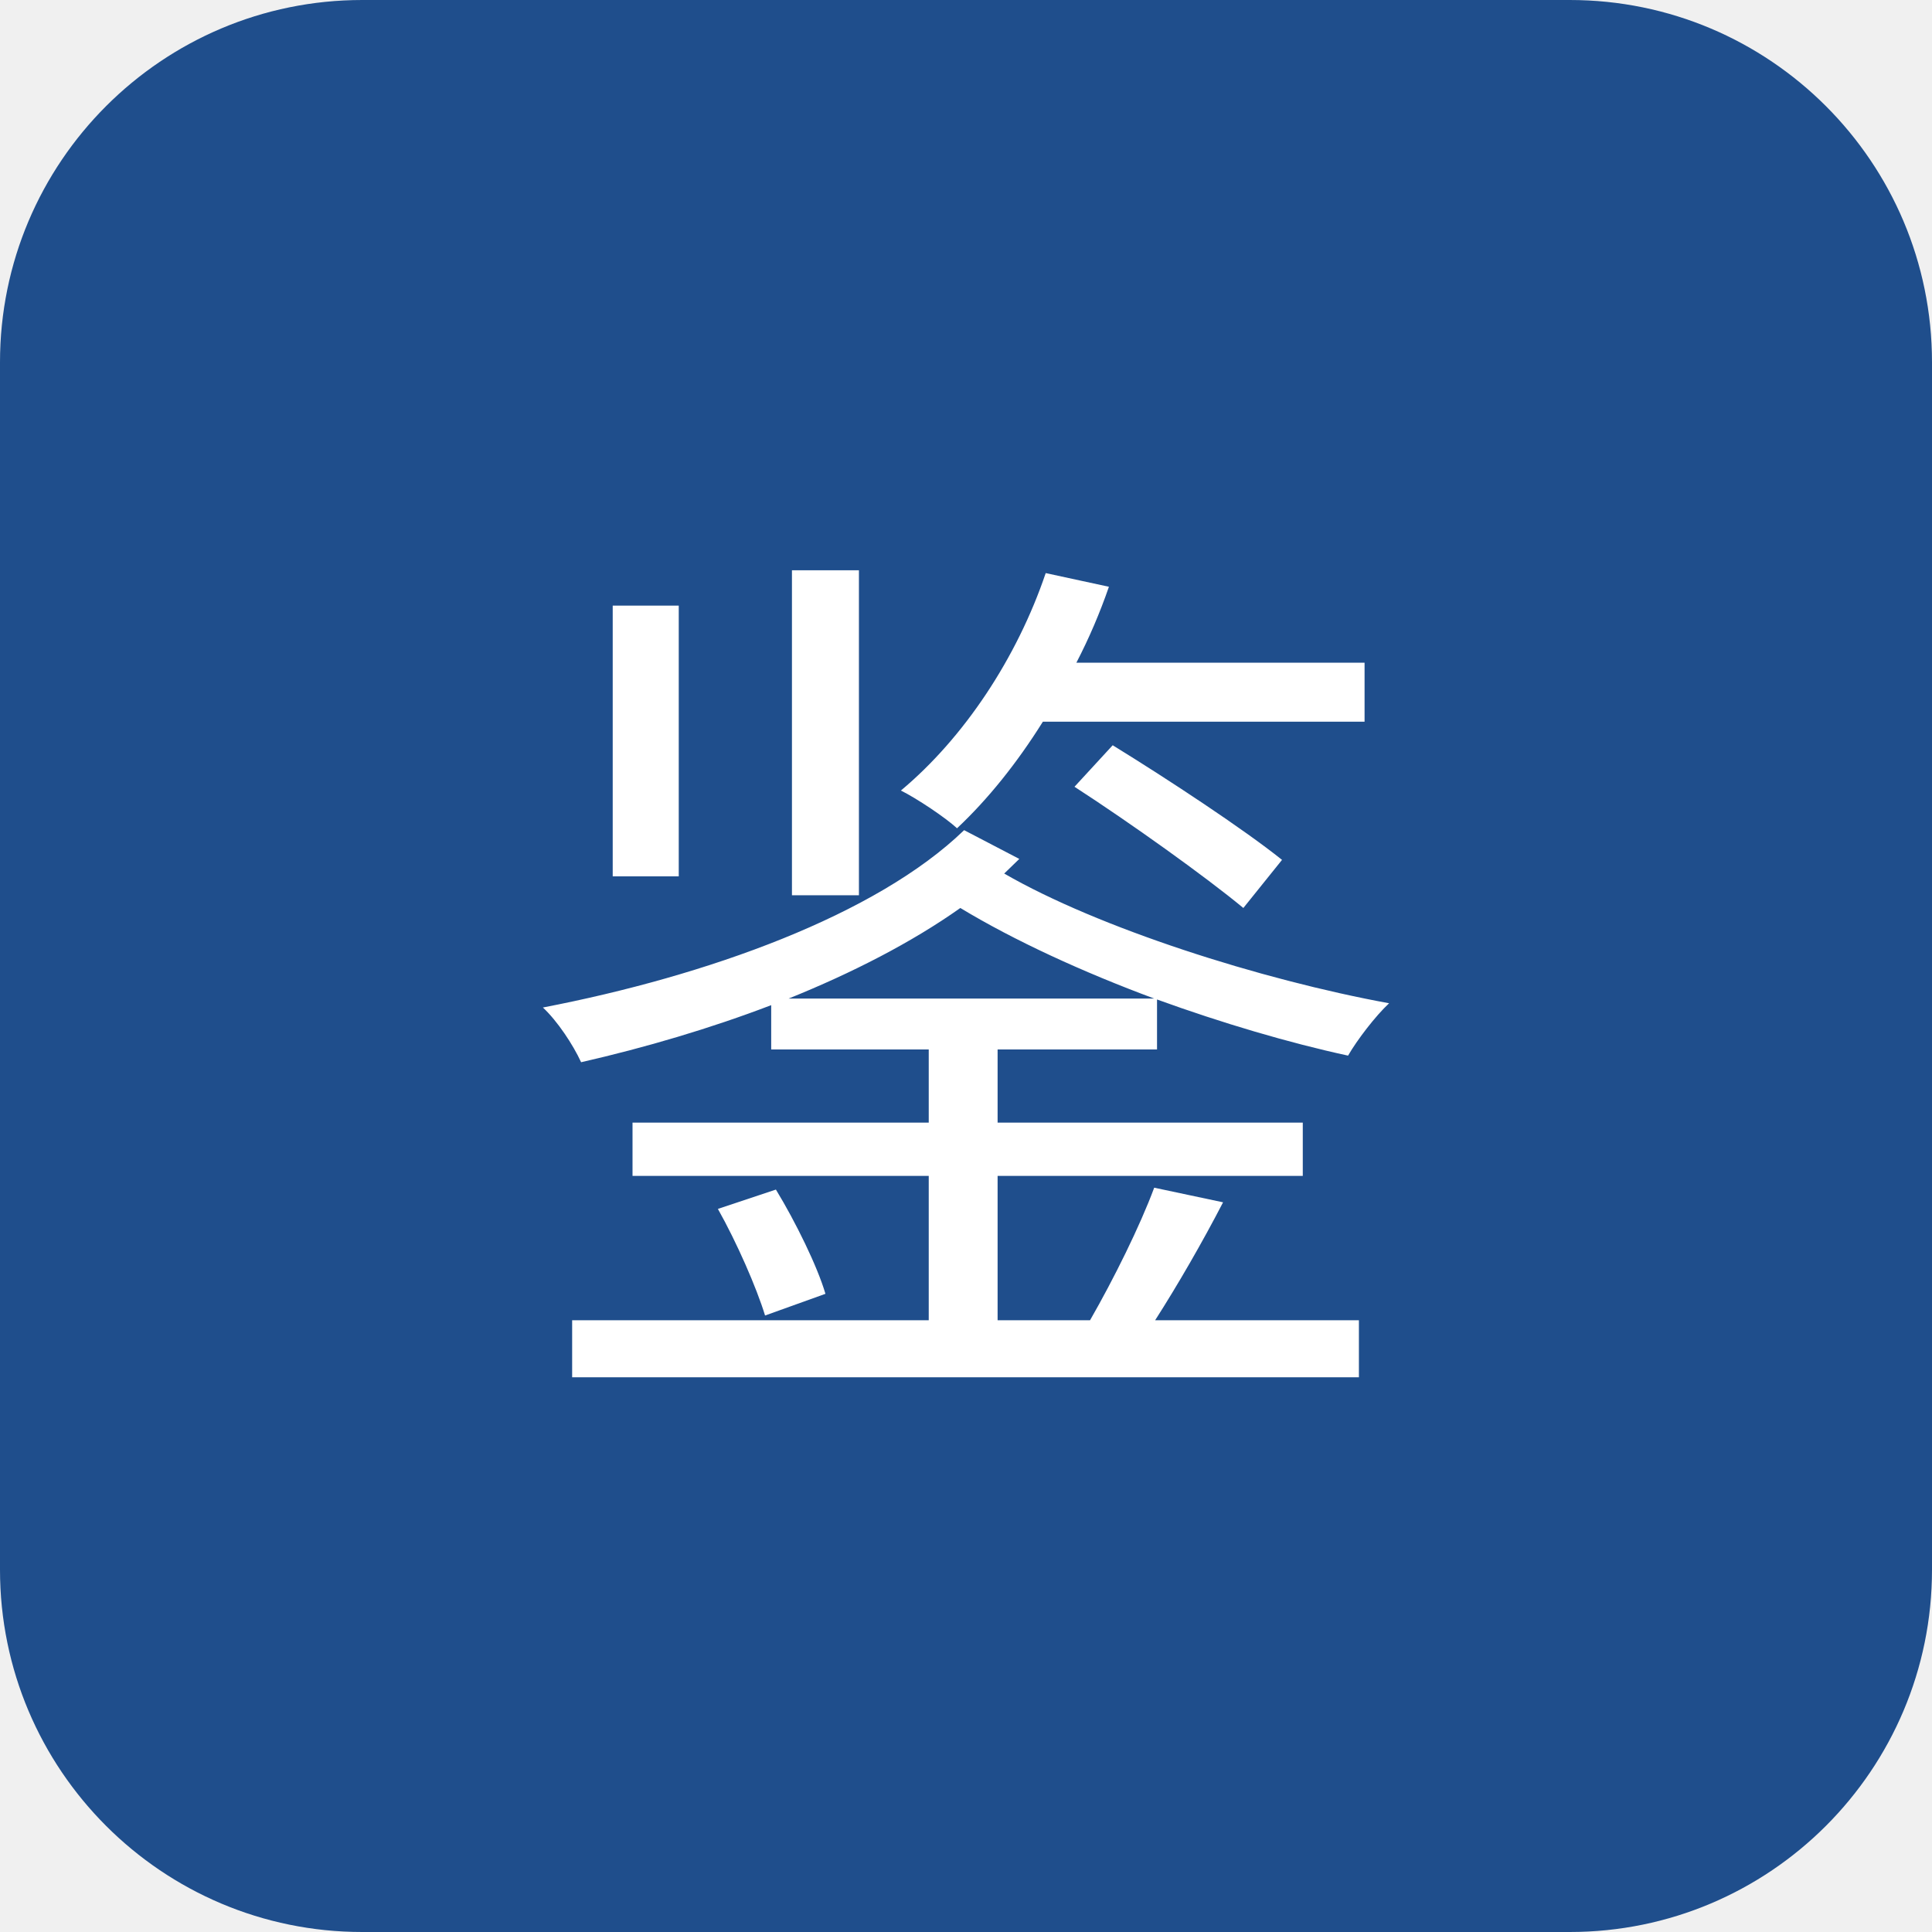
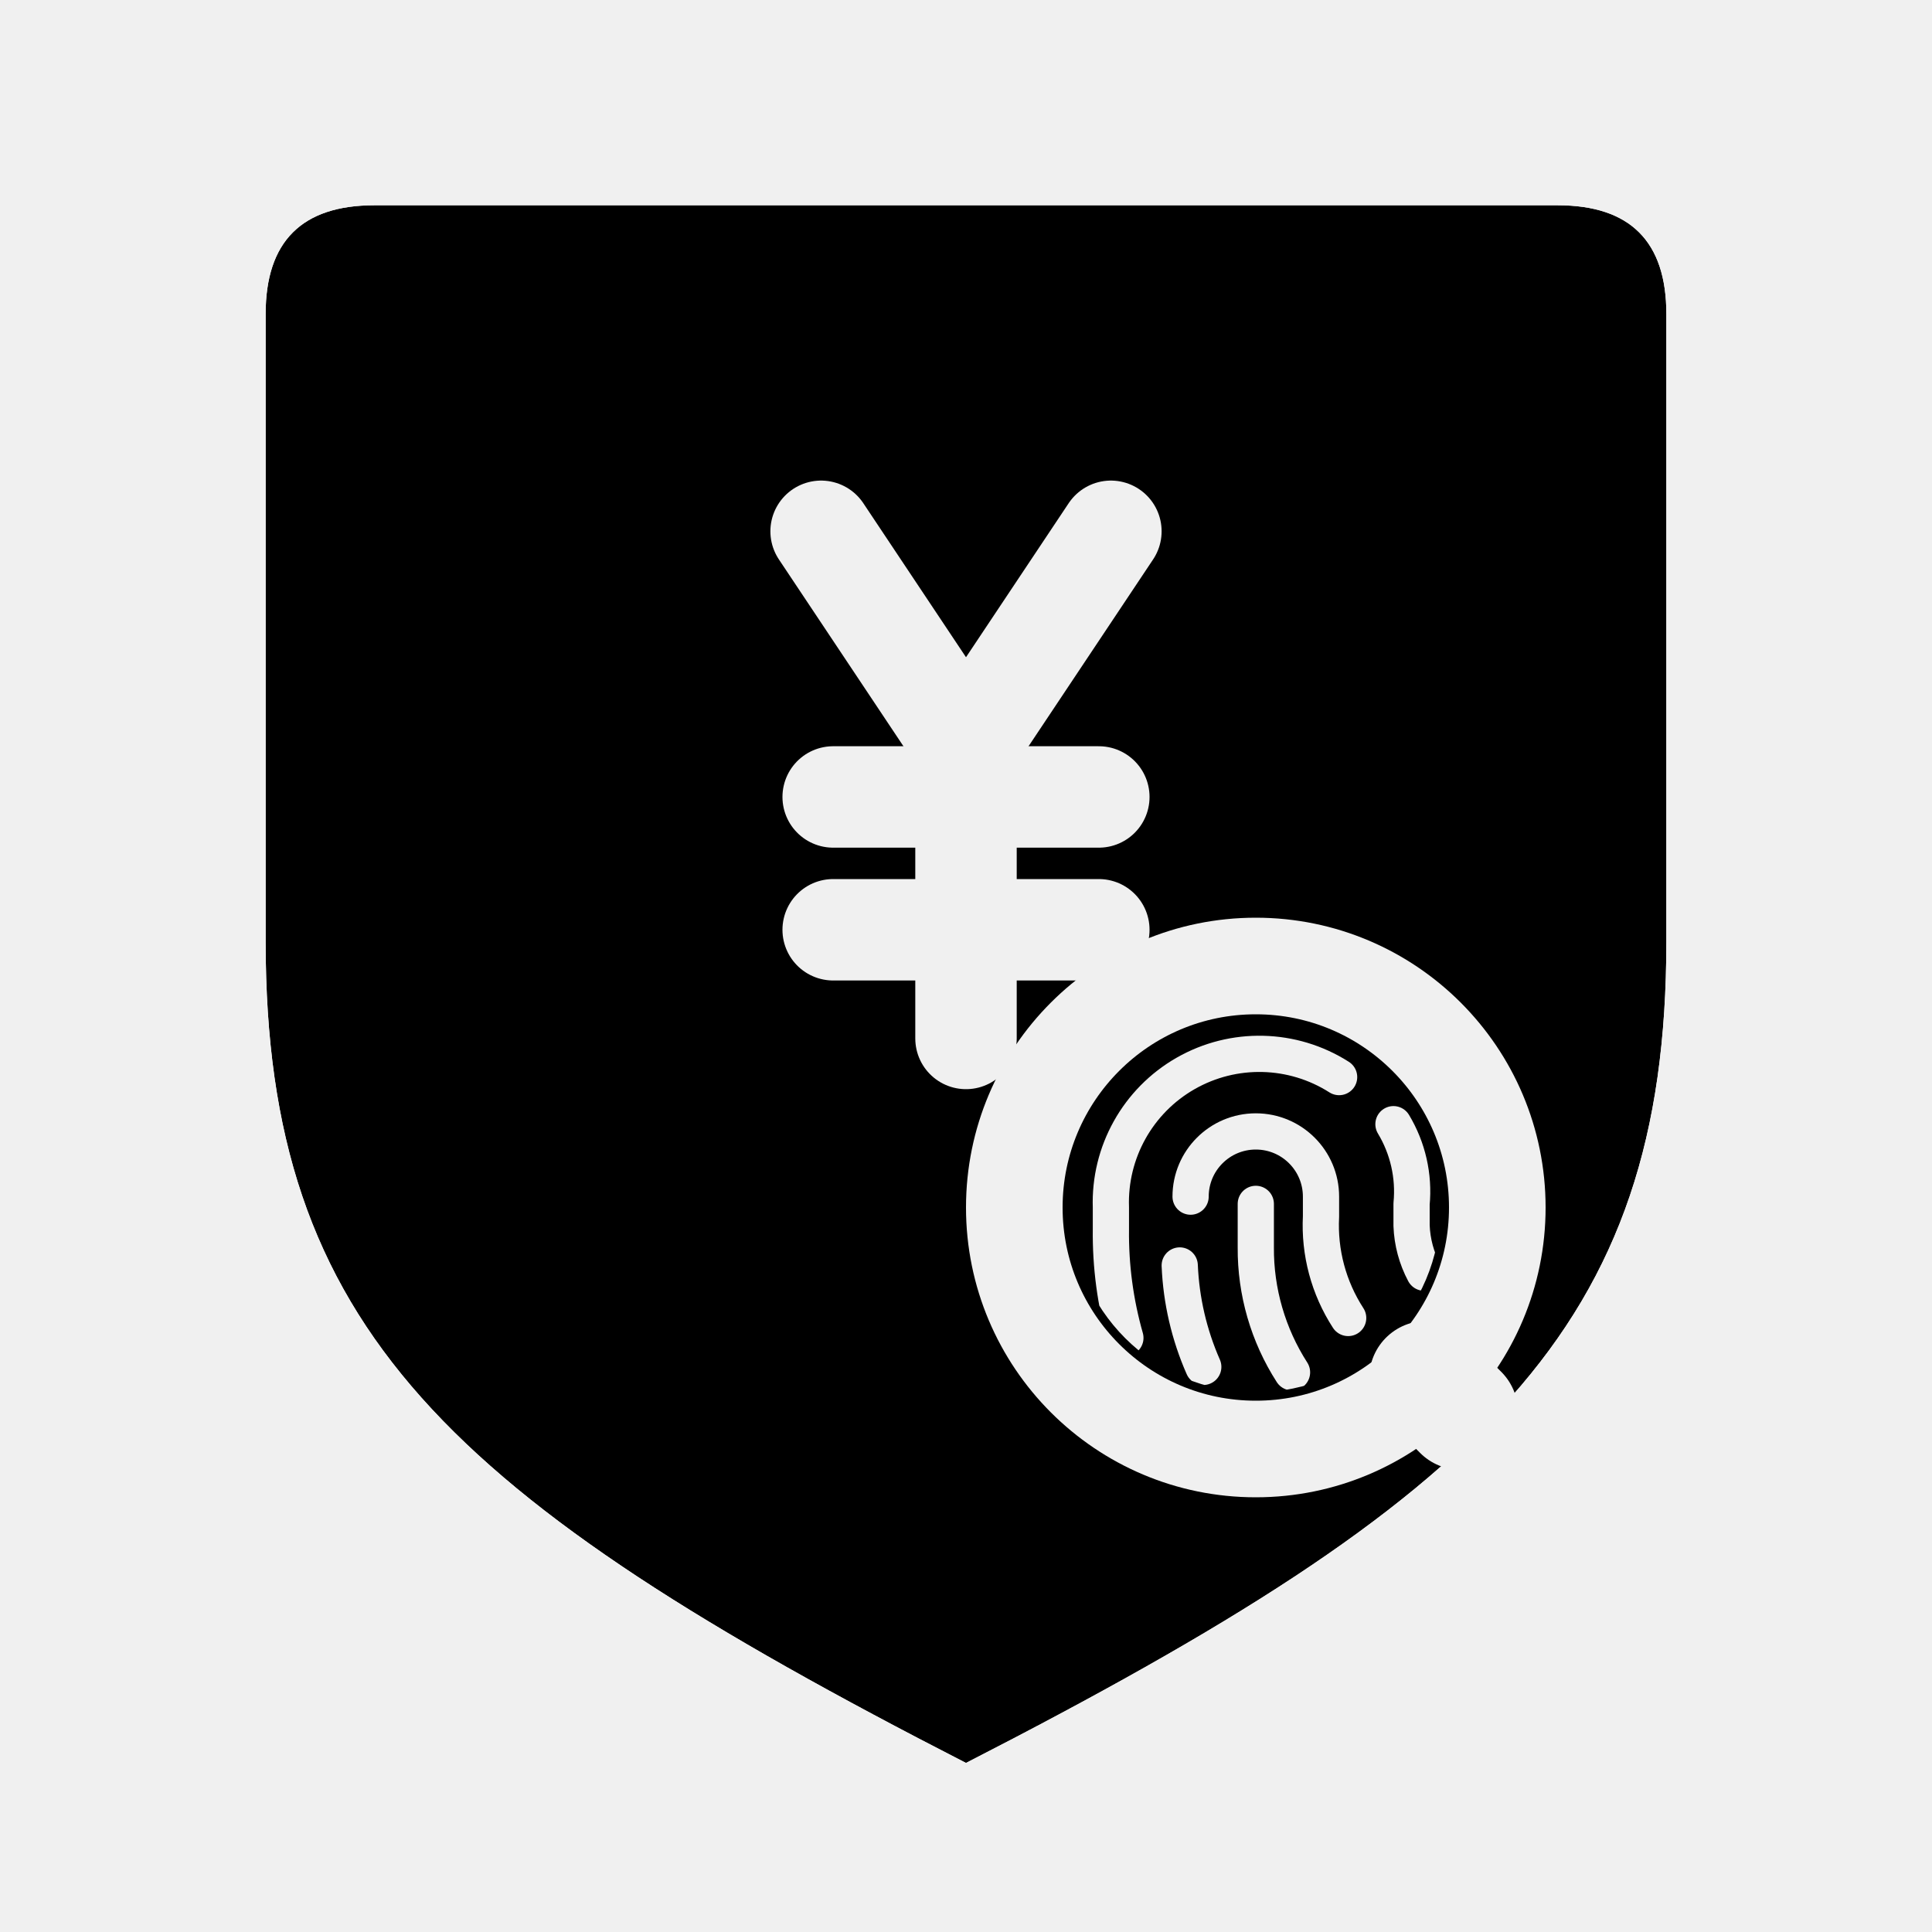
- <svg xmlns="http://www.w3.org/2000/svg" viewBox="0 0 64 64">
-   <rect width="64" height="64" rx="12" fill="#1f4e8c" />
-   <text x="32" y="44" font-size="30" text-anchor="middle" fill="#ffffff" font-family="system-ui">鉴</text>
+ <svg xmlns="http://www.w3.org/2000/svg" viewBox="0 0 160 160" width="160" height="160" role="img">
+   <defs>
+     <clipPath id="c8">
+       <circle cx="104" cy="100" r="15.3" />
+     </clipPath>
+     <mask id="m8" maskUnits="userSpaceOnUse" x="0" y="0" width="160" height="160">
+       <path d="M 31 17 L 129 17 Q 138 17 138 26 L 138 78 C 138 110 122.92 124 80 146 C 37.08 124 22 110 22 78 L 22 26 Q 22 17 31 17 Z" fill="#fff" />
+       <g transform="translate(80 64)" fill="none" stroke="#000" stroke-linecap="round" stroke-linejoin="round" stroke-width="8.4">
+         <path d="M -12 -20 L 0 -2" />
+         <path d="M 12 -20 L 0 -2" />
+         <path d="M 0 -2 L 0 22" />
+         <path d="M -11 2 L 11 2" />
+         <path d="M -11 13 L 11 13" />
+       </g>
+       <circle cx="104" cy="100" r="20" fill="none" stroke="#000" stroke-width="8" />
+       <path d="M 118.14 114.14 L 120.97 116.97" fill="none" stroke="#000" stroke-width="9.5" stroke-linecap="round" />
+       <g clip-path="url(#c8)">
+         <g transform="translate(104 100) scale(1.5) translate(-12 -12)" fill="none" stroke="#000" stroke-linecap="round" stroke-linejoin="round" stroke-width="2">
+           <path d="M 8.4 11.4 a 3.6 3.6 0 0 1 7.2 0 v 1.1 a 9.4 9.4 0 0 0 1.5 5.6" />
+           <path d="M 12 11.8 v 2.4 a 12.6 12.6 0 0 0 2 6.9" />
+           <path d="M 19.6 7.4 a 7.2 7.2 0 0 1 1 4.4 v 1.2 a 6 6 0 0 0 0.7 2.6" />
+           <path d="M 7.8 15.2 a 15.5 15.5 0 0 0 1.3 5.6" />
+           <path d="M 4.8 19.2 a 21 21 0 0 1 -0.8 -6 v -1.2 a 8.2 8.2 0 0 1 12.6 -7.2" />
+         </g>
+       </g>
+     </mask>
+   </defs>
+   <path d="M 31 17 L 129 17 Q 138 17 138 26 L 138 78 C 138 110 122.92 124 80 146 C 37.08 124 22 110 22 78 L 22 26 Q 22 17 31 17 Z" fill="#000" mask="url(#m8)" />
+   <style>
+     @media (prefers-color-scheme: dark) { path { fill: #fff; } }
+   </style>
</svg>
